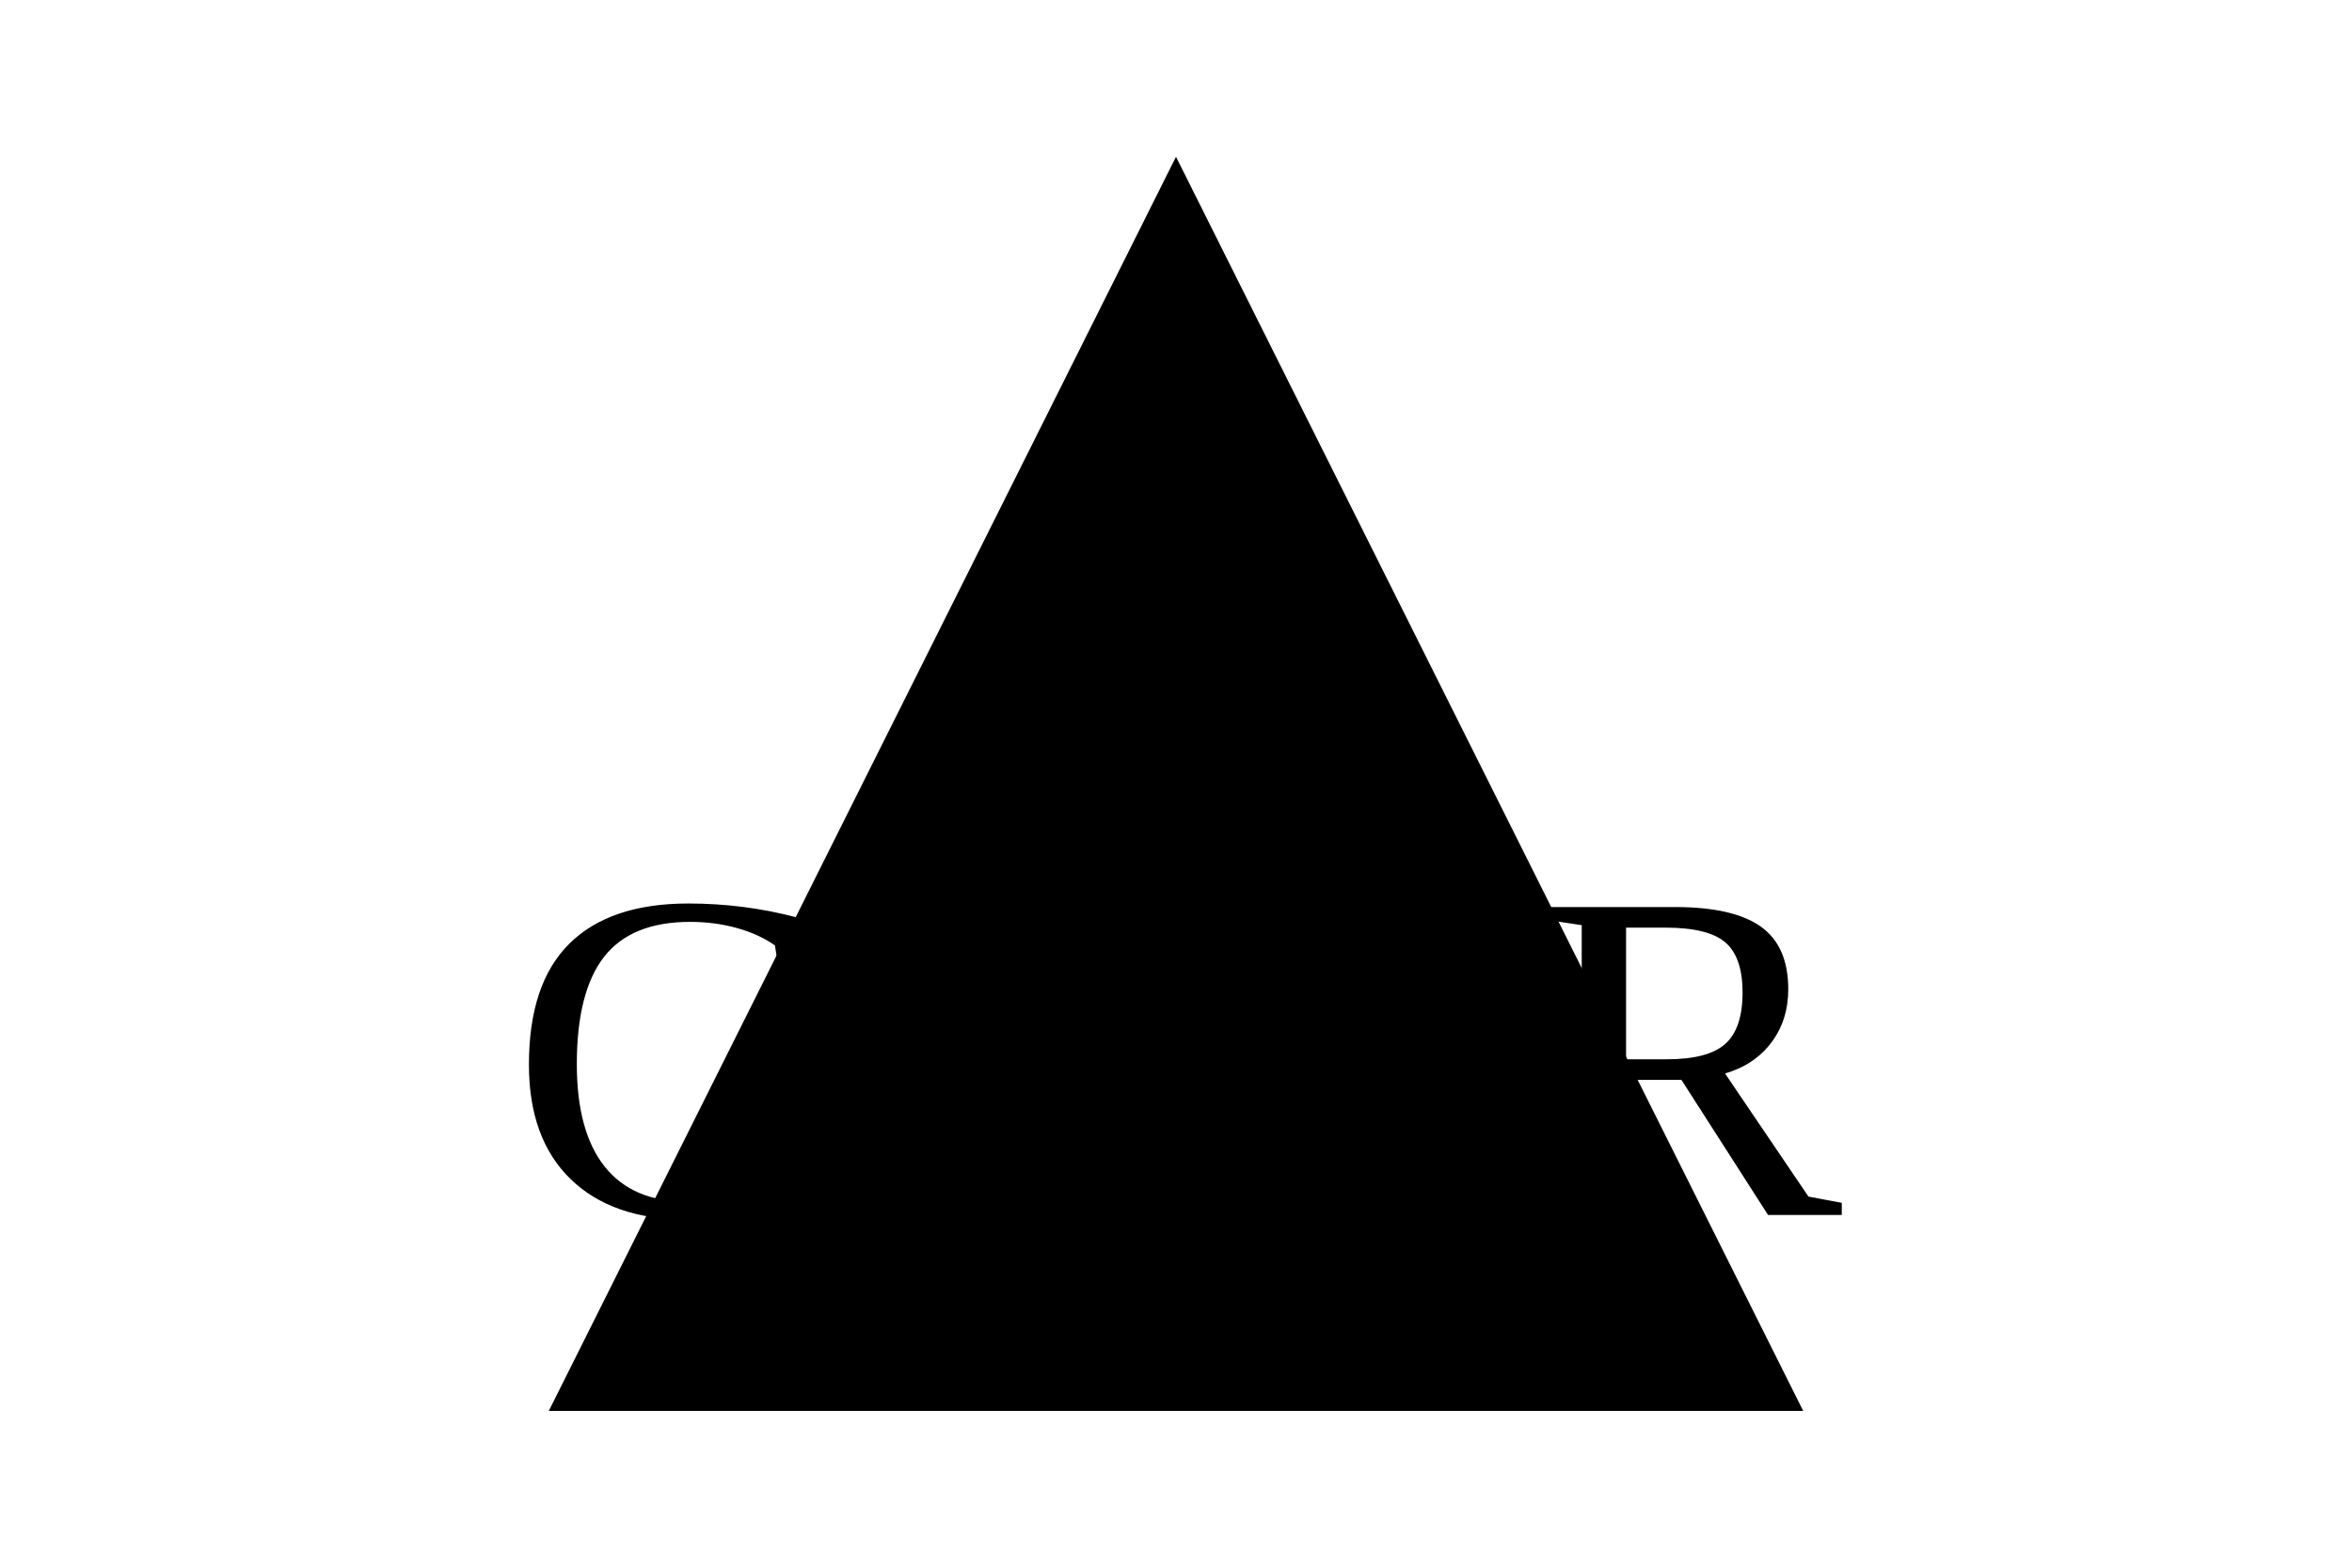
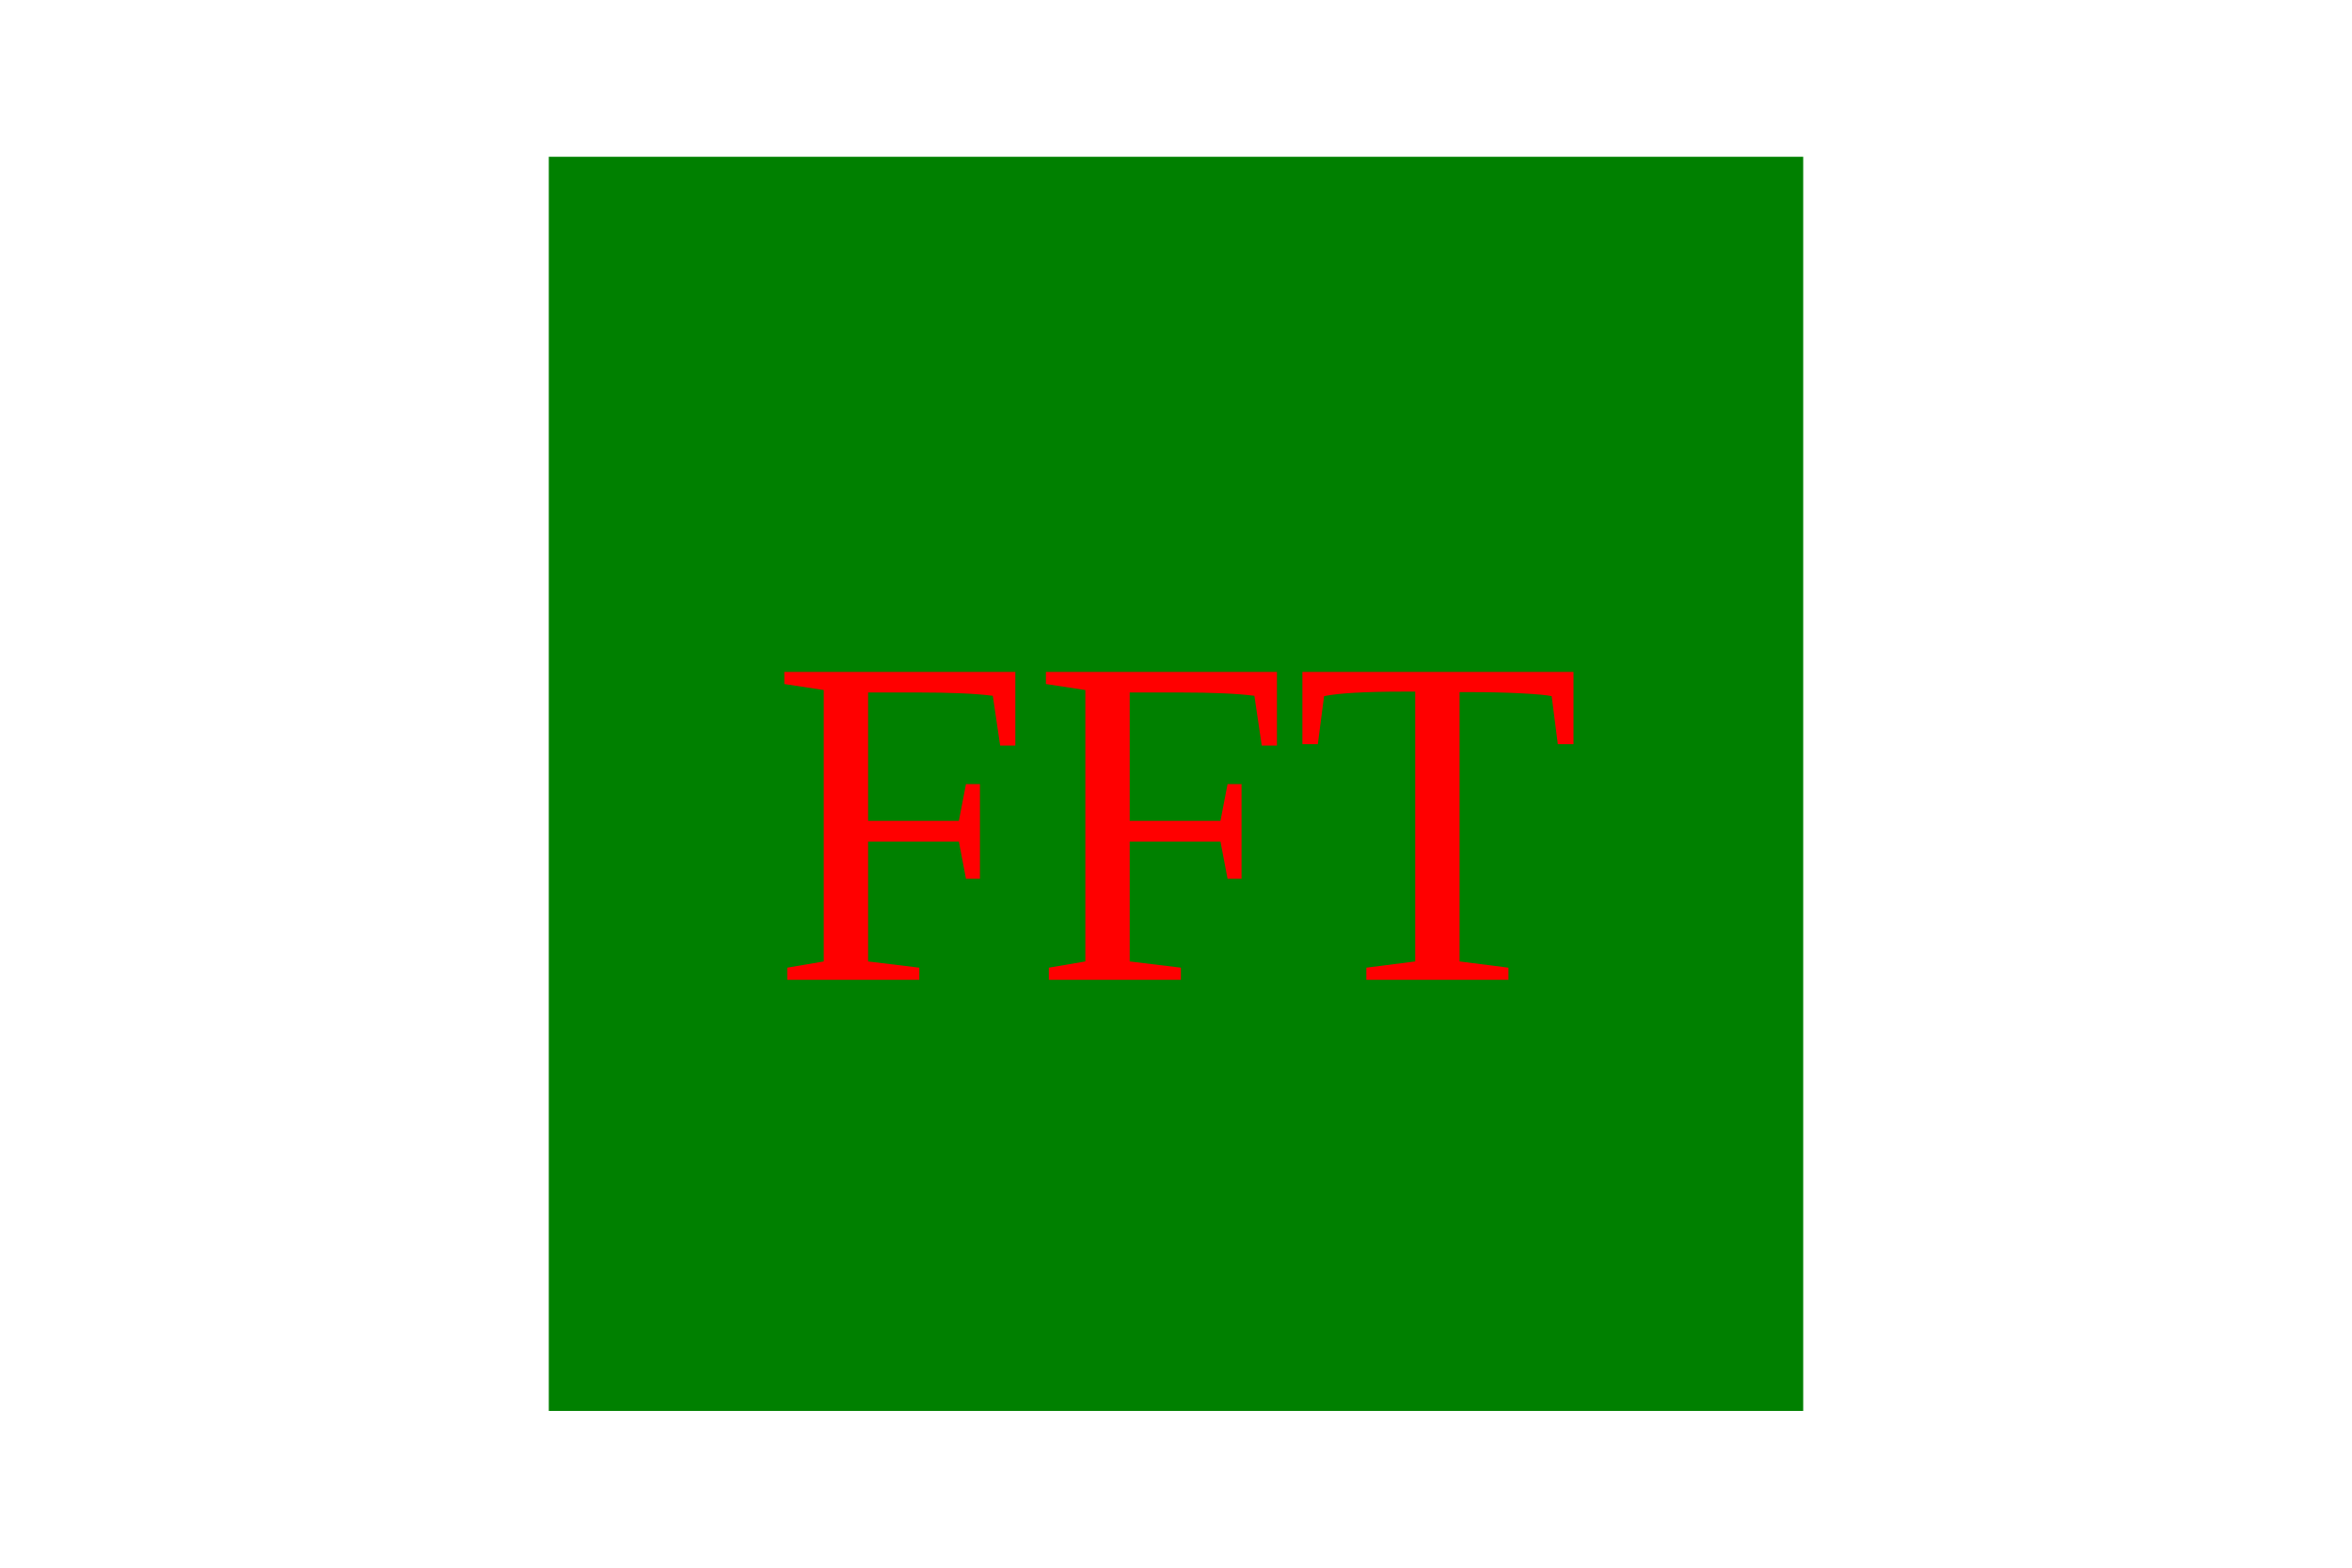
<svg xmlns="http://www.w3.org/2000/svg" version="1.1" width="300" height="200">
-   <polygon points="70,180 150,20 230,180" fill="black" />
-   <text x="150" y="155" font-size="60" text-anchor="middle" fill="black ">GGGR</text>
+   <rect x="70" y="20" width="160" height="160" fill="green" />
+   <text x="150" y="125" font-size="60" text-anchor="middle" fill="Red">FFT</text>
</svg>
